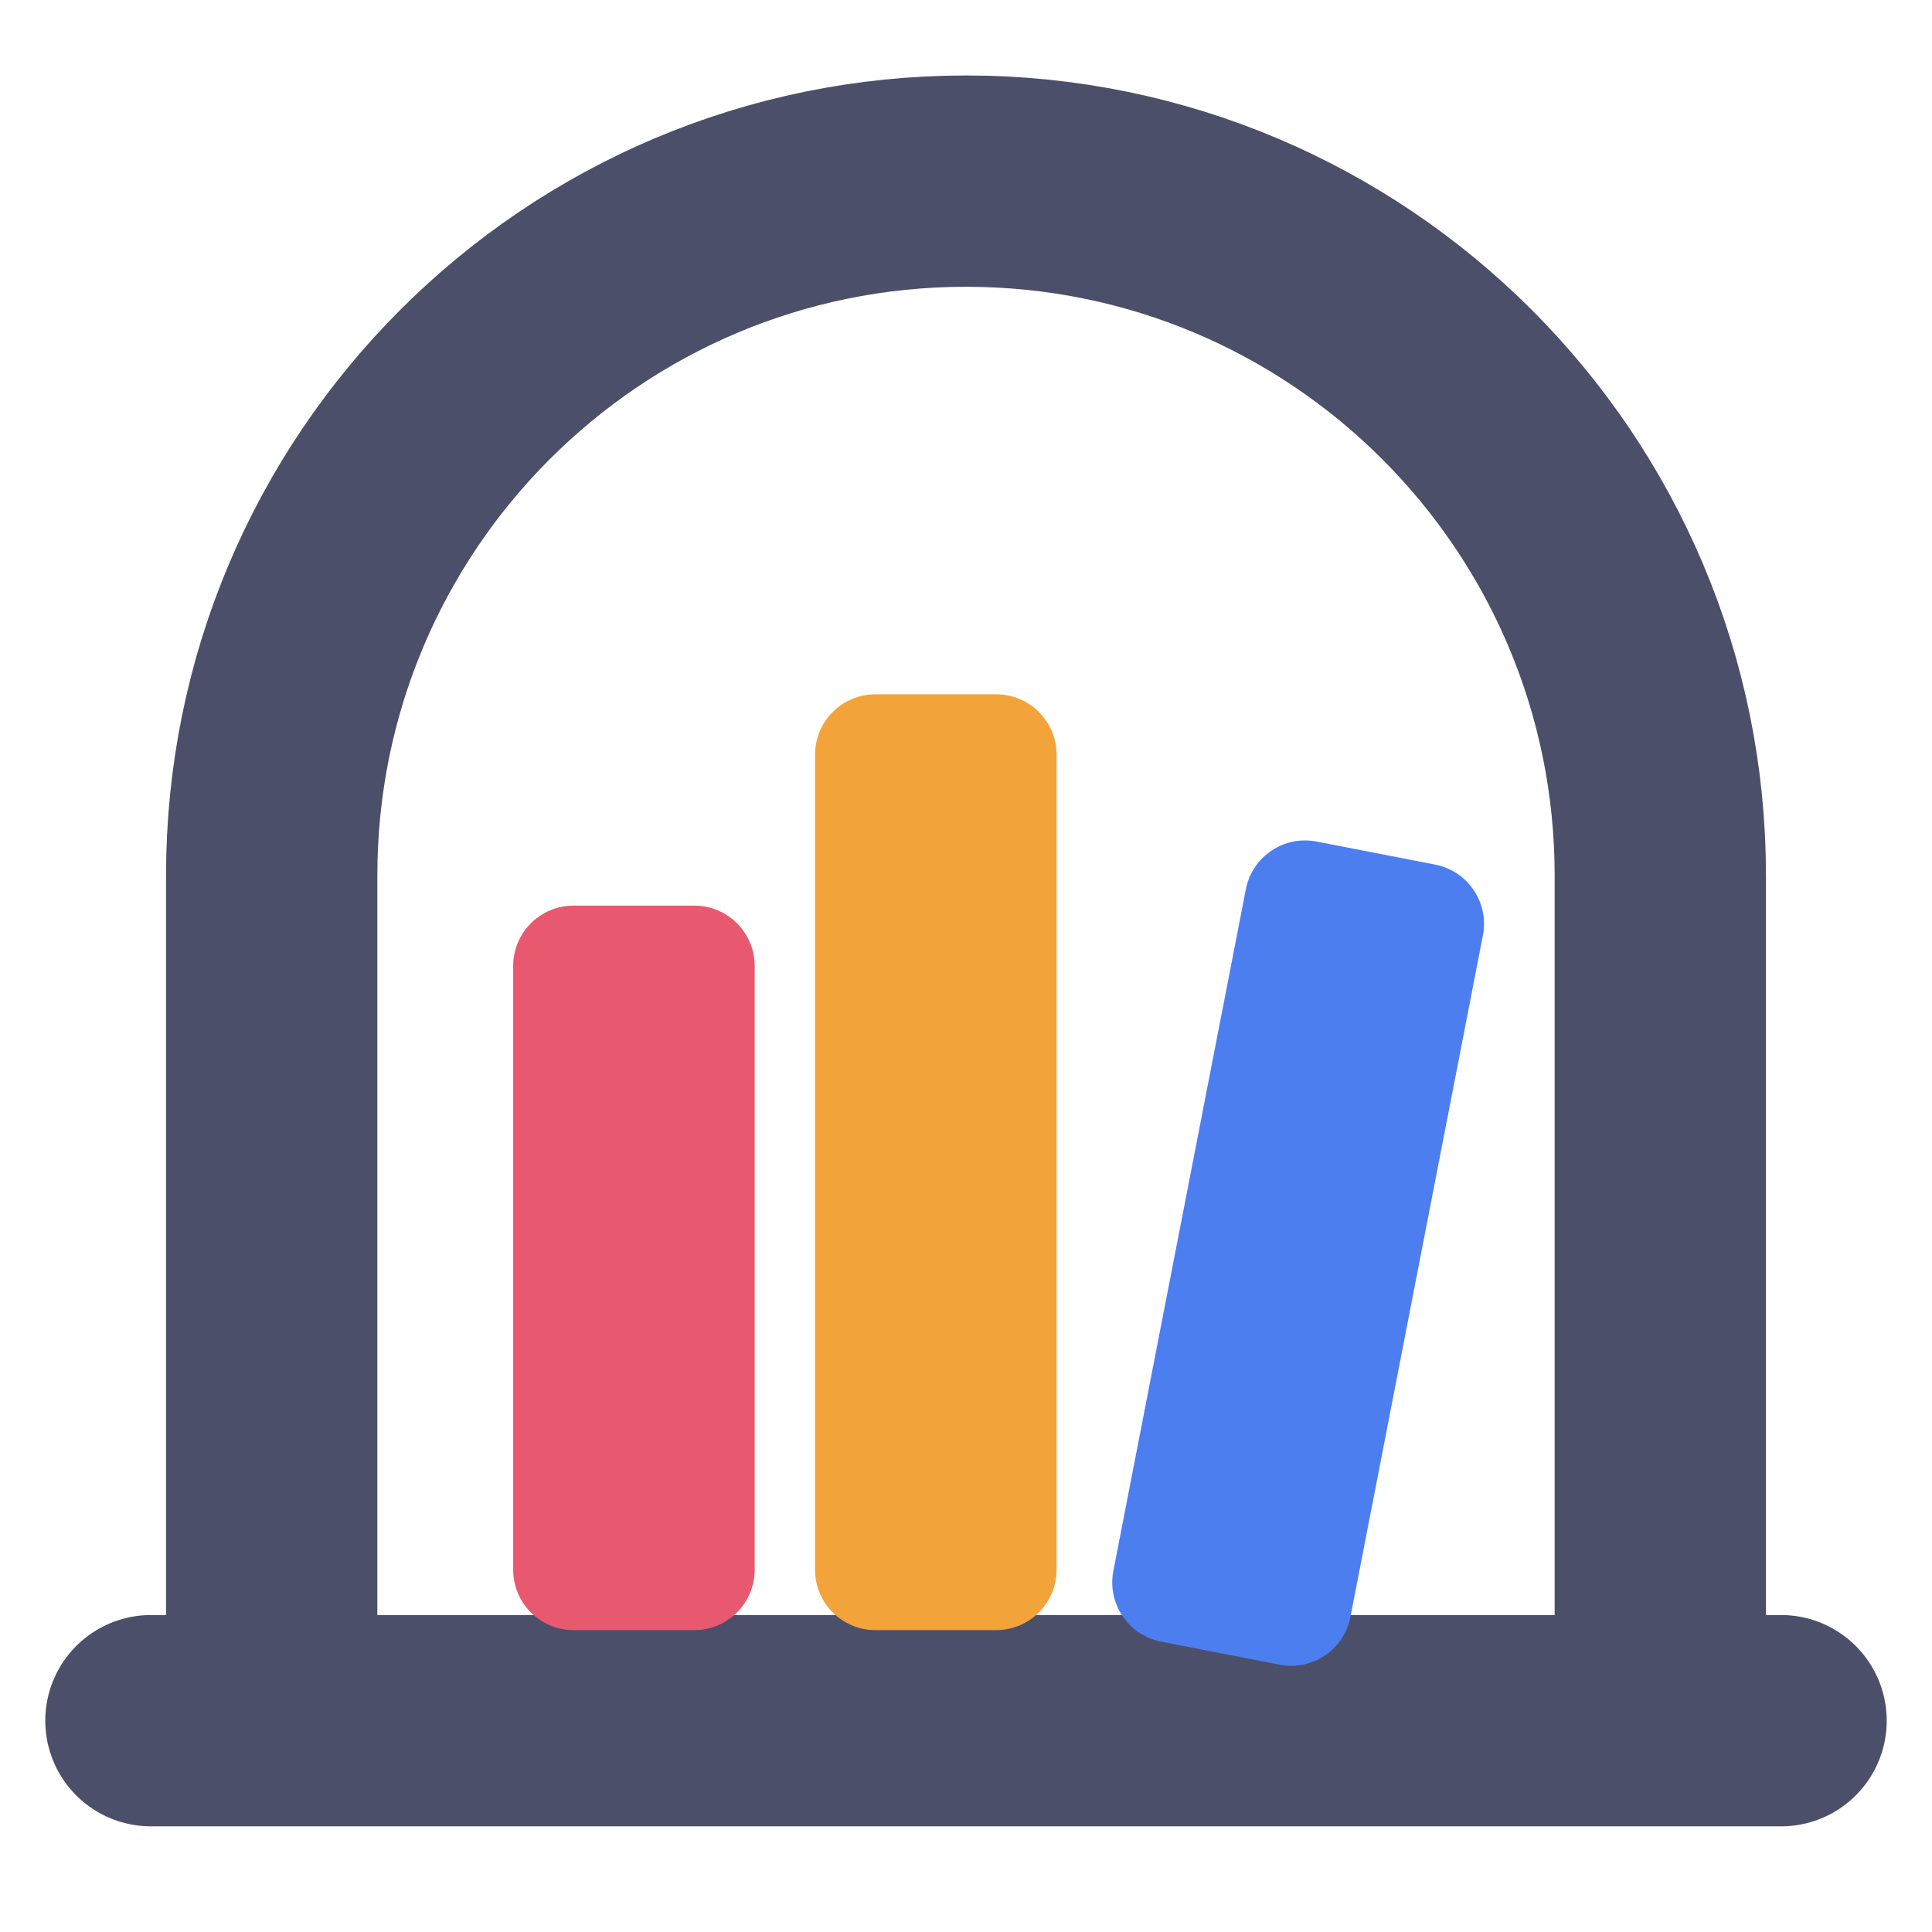
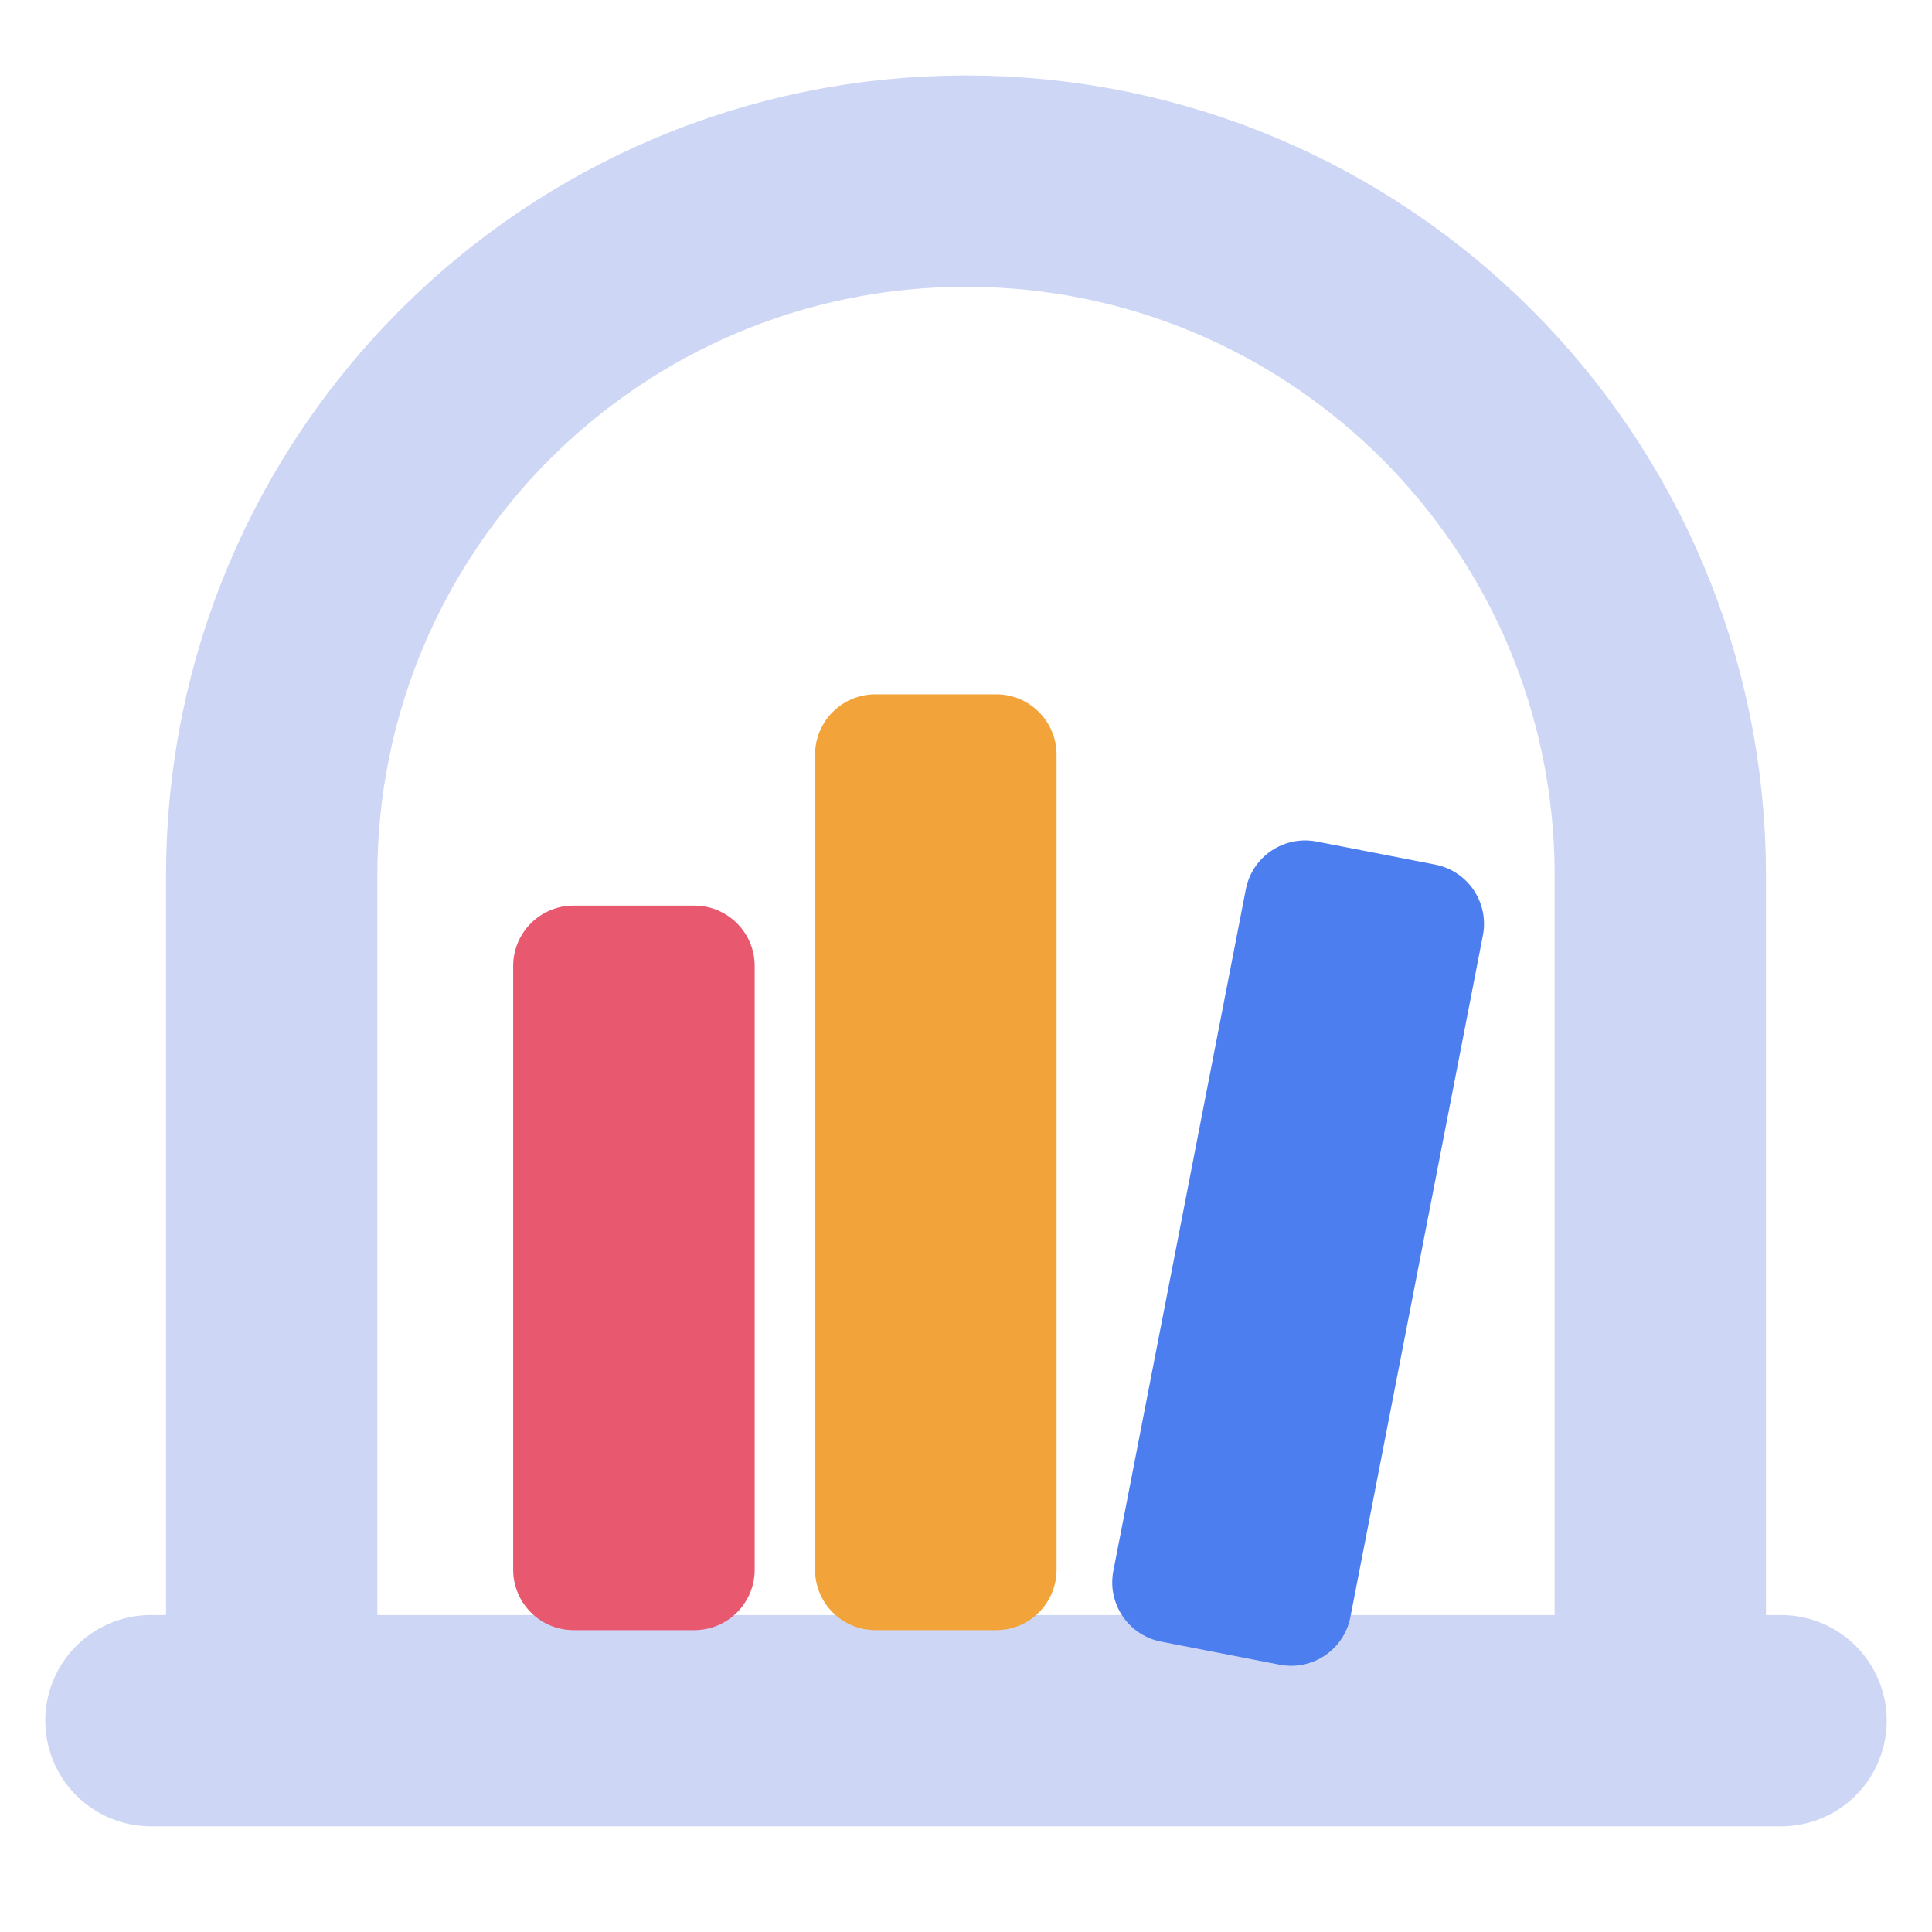
<svg xmlns="http://www.w3.org/2000/svg" viewBox="0 0 64 64" fill="none">
-   <style>.nook{stroke:#4c4f69}@media (prefers-color-scheme:dark){.nook{stroke:#cdd6f4}}</style>
-   <path class="nook" d="M9 57V29a23 23 0 0 1 46 0v28M5 57h54" stroke-width="7" stroke-linecap="round" />
+   <path stroke="#cdd6f4" d="M9 57V29a23 23 0 0 1 46 0v28M5 57h54" stroke-width="7" stroke-linecap="round" />
  <rect x="17" y="30" width="8" height="24" rx="2" fill="#e8586e" />
  <rect x="27" y="23" width="8" height="31" rx="2" fill="#f2a33a" />
  <rect x="36.5" y="27" width="8" height="27" rx="2" fill="#4c7ef0" transform="rotate(11 36.5 54)" />
</svg>
